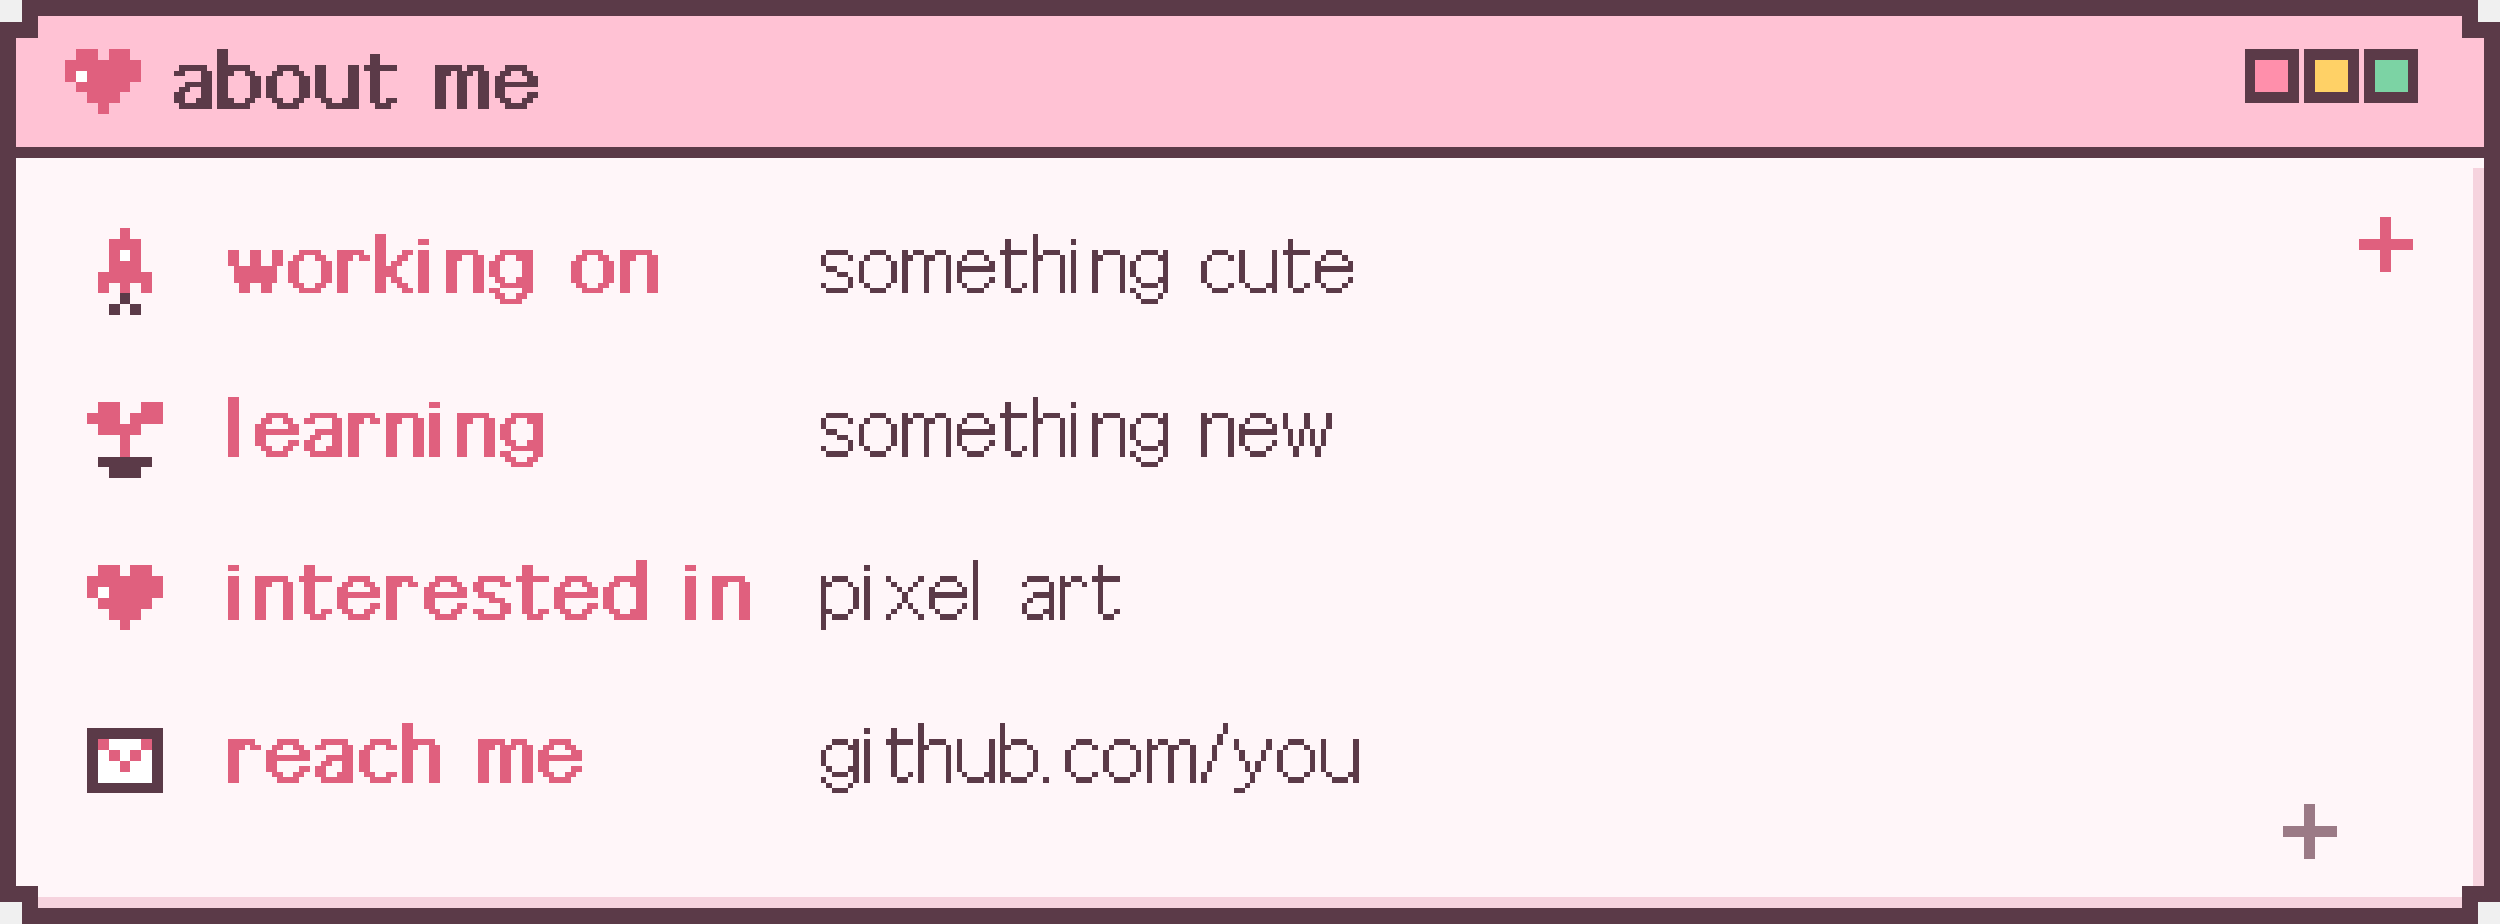
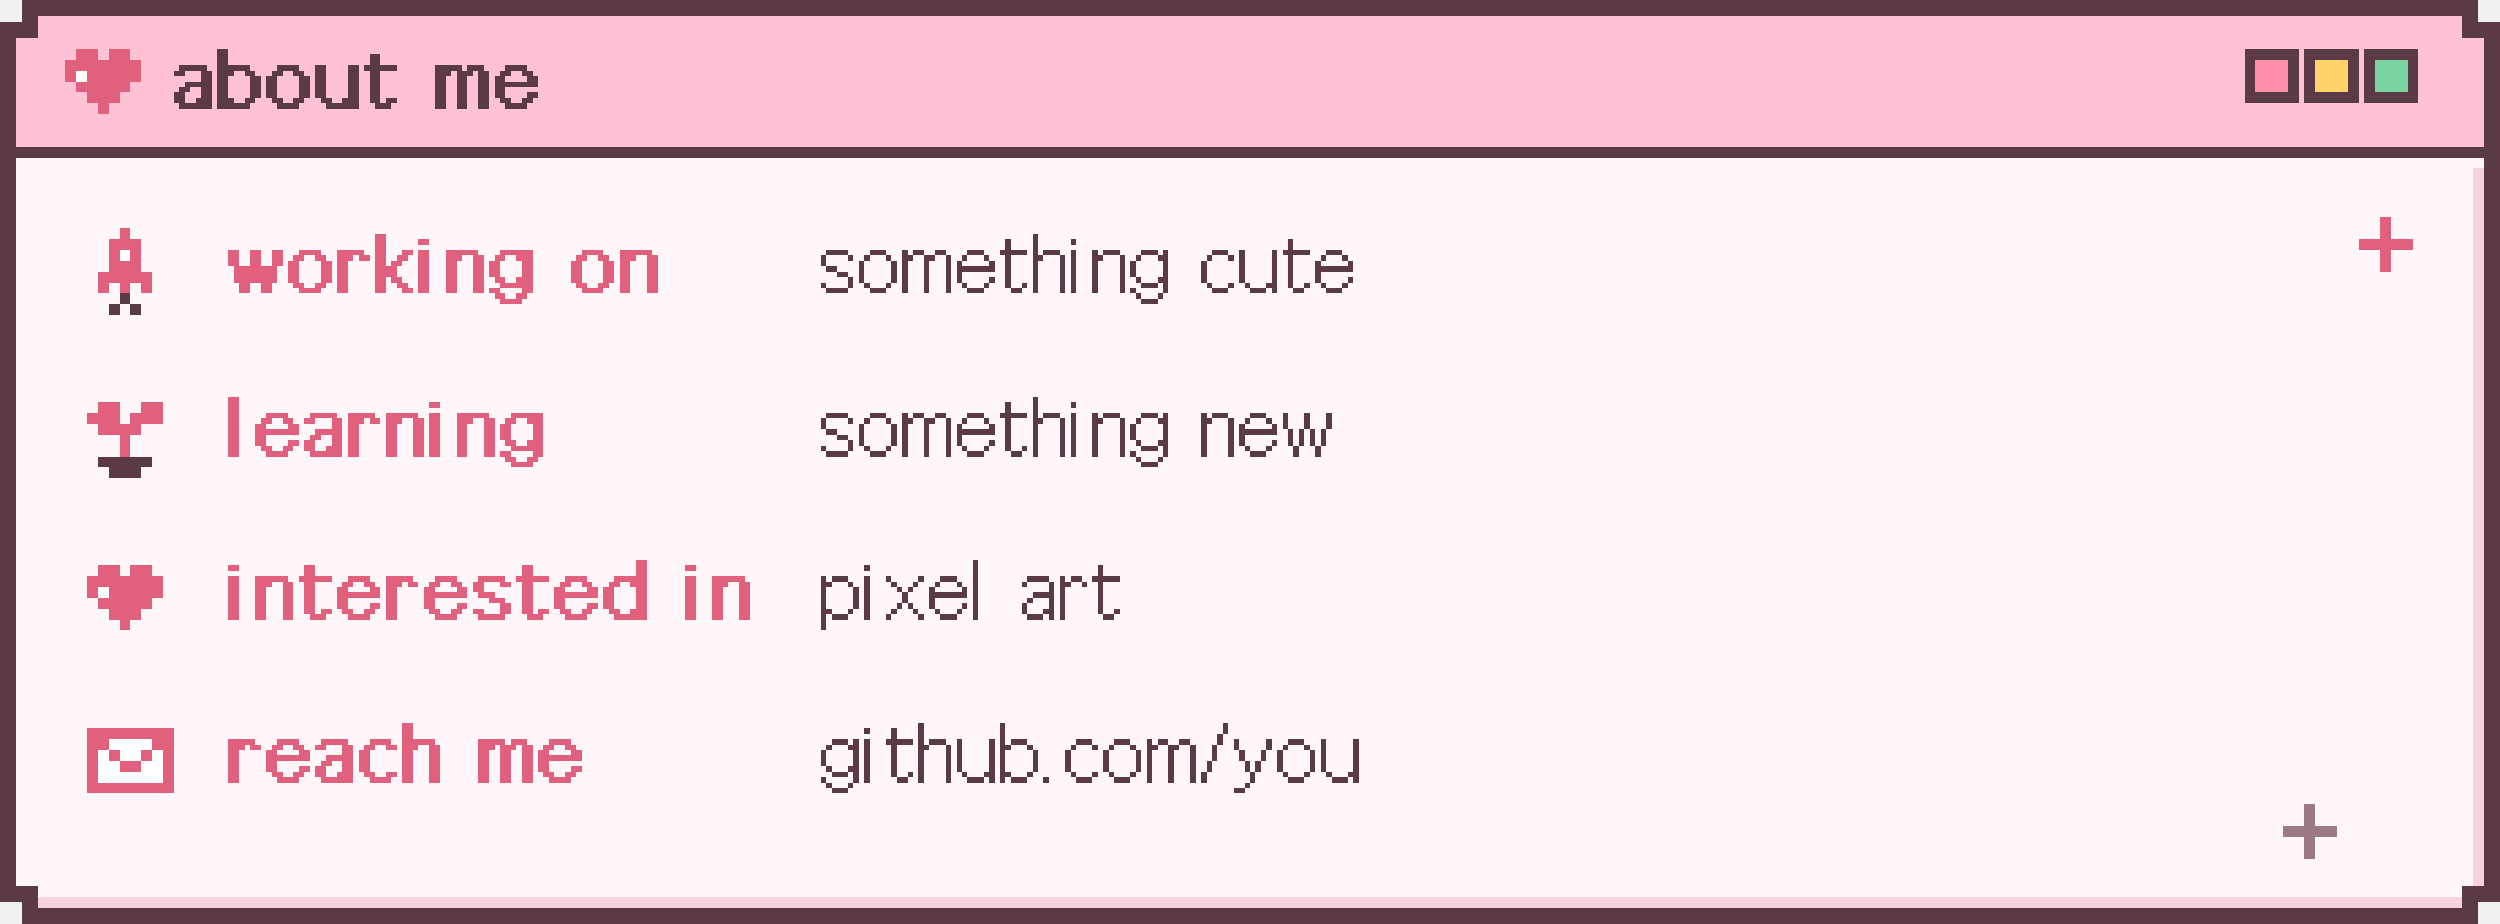
<svg xmlns="http://www.w3.org/2000/svg" width="460" height="170" viewBox="0 0 460 170" id="ab18i6i6d" shape-rendering="crispEdges" role="img" aria-label="about me">
  <style>@keyframes ab18i6i6dk{0%,100%{opacity:1}50%{opacity:.25}}#ab18i6i6d .ab18i6i6dtw{animation:ab18i6i6dk 2.4s steps(2) infinite}#ab18i6i6d .ab18i6i6dtw2{animation-delay:-1.2s}@media(prefers-reduced-motion:reduce){#ab18i6i6d .ab18i6i6dtw{animation:none}}</style>
  <path d="M4 0H456V4H460V166H456V170H4V166H0V4H4Z" fill="#5b3a48" />
  <path d="M7 3H453V7H457V163H453V167H7V163H3V7H7Z" fill="#fff6f9" />
  <path d="M7 3H453V7H457V27H3V7H7Z" fill="#ffc2d4" />
  <rect x="3" y="27" width="454" height="2" fill="#5b3a48" />
  <rect x="7" y="165" width="446" height="2" fill="#f6d3de" />
  <rect x="455" y="31" width="2" height="132" fill="#f6d3de" />
  <path d="M14 9h2v2h-2zM16 9h2v2h-2zM20 9h2v2h-2zM22 9h2v2h-2zM12 11h2v2h-2zM14 11h2v2h-2zM16 11h2v2h-2zM18 11h2v2h-2zM20 11h2v2h-2zM22 11h2v2h-2zM24 11h2v2h-2zM12 13h2v2h-2zM16 13h2v2h-2zM18 13h2v2h-2zM20 13h2v2h-2zM22 13h2v2h-2zM24 13h2v2h-2zM14 15h2v2h-2zM16 15h2v2h-2zM18 15h2v2h-2zM20 15h2v2h-2zM22 15h2v2h-2zM16 17h2v2h-2zM18 17h2v2h-2zM20 17h2v2h-2zM18 19h2v2h-2z" fill="#e0607e" />
  <path d="M14 13h2v2h-2z" fill="#ffffff" />
  <path d="M40 9h2v3h-2zM33 12h2v1h-2zM34 12h2v1h-2zM35 12h2v1h-2zM36 12h2v1h-2zM40 12h4v1h-4zM43 12h2v1h-2zM44 12h2v1h-2zM51 12h2v1h-2zM52 12h2v1h-2zM53 12h2v1h-2zM67 12h2v1h-2zM69 12h2v1h-2zM70 12h2v1h-2zM71 12h2v1h-2zM80 12h4v1h-4zM83 12h2v1h-2zM86 12h2v1h-2zM87 12h2v1h-2zM93 12h2v1h-2zM94 12h2v1h-2zM95 12h2v1h-2zM32 13h2v1h-2zM41 13h2v1h-2zM45 13h2v1h-2zM50 13h2v1h-2zM54 13h2v1h-2zM81 13h2v1h-2zM85 13h2v1h-2zM92 13h2v1h-2zM96 13h2v1h-2zM34 15h2v1h-2zM35 15h2v1h-2zM36 15h2v1h-2zM92 15h2v1h-2zM93 15h2v1h-2zM94 15h2v1h-2zM95 15h2v1h-2zM96 15h2v1h-2zM97 14h2v2h-2zM33 16h2v1h-2zM46 14h2v4h-2zM49 14h2v4h-2zM55 14h2v4h-2zM58 12h2v6h-2zM91 14h2v4h-2zM97 17h2v1h-2zM32 17h2v2h-2zM36 18h2v1h-2zM37 13h2v6h-2zM40 13h2v6h-2zM41 18h2v1h-2zM45 18h2v1h-2zM50 18h2v1h-2zM54 18h2v1h-2zM59 18h2v1h-2zM63 18h2v1h-2zM64 12h2v7h-2zM68 10h2v9h-2zM71 18h2v1h-2zM92 18h2v1h-2zM96 18h2v1h-2zM33 19h2v1h-2zM34 19h2v1h-2zM35 19h4v1h-4zM40 19h4v1h-4zM43 19h2v1h-2zM44 19h2v1h-2zM51 19h2v1h-2zM52 19h2v1h-2zM53 19h2v1h-2zM60 19h2v1h-2zM61 19h2v1h-2zM62 19h4v1h-4zM69 19h2v1h-2zM70 19h2v1h-2zM80 13h2v7h-2zM84 13h2v7h-2zM88 13h2v7h-2zM93 19h2v1h-2zM94 19h2v1h-2zM95 19h2v1h-2z" fill="#5b3a48" />
  <rect x="413" y="9" width="10" height="10" fill="#5b3a48" />
  <rect x="415" y="11" width="6" height="6" fill="#ff8fab" />
  <rect x="424" y="9" width="10" height="10" fill="#5b3a48" />
  <rect x="426" y="11" width="6" height="6" fill="#ffd166" />
  <rect x="435" y="9" width="10" height="10" fill="#5b3a48" />
  <rect x="437" y="11" width="6" height="6" fill="#7cd3a4" />
  <path d="M22 42h2v2h-2zM20 44h2v2h-2zM22 44h2v2h-2zM24 44h2v2h-2zM20 46h2v2h-2zM24 46h2v2h-2zM20 48h2v2h-2zM22 48h2v2h-2zM24 48h2v2h-2zM18 50h2v2h-2zM20 50h2v2h-2zM22 50h2v2h-2zM24 50h2v2h-2zM26 50h2v2h-2zM18 52h2v2h-2zM22 52h2v2h-2zM26 52h2v2h-2z" fill="#e0607e" />
  <path d="M22 54h2v2h-2zM20 56h2v2h-2zM24 56h2v2h-2z" fill="#5b3a48" />
  <path d="M22 46h2v2h-2z" fill="#ffffff" />
  <path d="M77 44h2v1h-2zM55 46h2v1h-2zM56 46h2v1h-2zM57 46h2v1h-2zM62 46h4v1h-4zM65 46h2v1h-2zM74 46h2v1h-2zM82 46h4v1h-4zM85 46h2v1h-2zM86 46h2v1h-2zM92 46h2v1h-2zM93 46h2v1h-2zM94 46h4v1h-4zM107 46h2v1h-2zM108 46h2v1h-2zM109 46h2v1h-2zM114 46h4v1h-4zM117 46h2v1h-2zM118 46h2v1h-2zM54 47h2v1h-2zM58 47h2v1h-2zM63 47h2v1h-2zM66 47h2v1h-2zM73 47h2v1h-2zM83 47h2v1h-2zM91 47h2v1h-2zM95 47h2v1h-2zM106 47h2v1h-2zM110 47h2v1h-2zM115 47h2v1h-2zM42 46h2v3h-2zM46 46h2v3h-2zM50 46h2v3h-2zM72 48h2v1h-2zM69 43h2v7h-2zM70 49h2v1h-2zM71 49h2v1h-2zM69 50h4v1h-4zM90 48h2v3h-2zM43 49h8v3h-8zM53 48h2v4h-2zM59 48h2v4h-2zM72 51h2v1h-2zM91 51h2v1h-2zM95 51h2v1h-2zM96 47h2v5h-2zM105 48h2v4h-2zM111 48h2v4h-2zM54 52h2v1h-2zM58 52h2v1h-2zM73 52h2v1h-2zM92 52h2v1h-2zM93 52h2v1h-2zM94 52h4v1h-4zM106 52h2v1h-2zM110 52h2v1h-2zM44 52h2v2h-2zM48 52h2v2h-2zM55 53h2v1h-2zM56 53h2v1h-2zM57 53h2v1h-2zM62 47h2v7h-2zM69 51h2v3h-2zM74 53h2v1h-2zM77 46h2v8h-2zM82 47h2v7h-2zM87 47h2v7h-2zM90 53h2v1h-2zM96 53h2v1h-2zM107 53h2v1h-2zM108 53h2v1h-2zM109 53h2v1h-2zM114 47h2v7h-2zM119 47h2v7h-2zM91 54h2v1h-2zM95 54h2v1h-2zM92 55h2v1h-2zM93 55h2v1h-2zM94 55h2v1h-2z" fill="#e0607e" />
  <path d="M197 44h1v1h-1zM185 44h1v2h-1zM237 44h1v2h-1zM152 46h4v1h-4zM160 46h3v1h-3zM166 46h1v1h-1zM168 46h2v1h-2zM172 46h2v1h-2zM178 46h3v1h-3zM184 46h5v1h-5zM190 43h1v4h-1zM192 46h3v1h-3zM201 46h1v1h-1zM203 46h3v1h-3zM210 46h3v1h-3zM214 46h1v1h-1zM223 46h3v1h-3zM236 46h5v1h-5zM244 46h3v1h-3zM156 47h1v1h-1zM159 47h1v1h-1zM163 47h1v1h-1zM166 47h2v1h-2zM170 47h2v1h-2zM177 47h1v1h-1zM181 47h1v1h-1zM190 47h2v1h-2zM201 47h2v1h-2zM209 47h1v1h-1zM213 47h2v1h-2zM222 47h1v1h-1zM226 47h1v1h-1zM243 47h1v1h-1zM247 47h1v1h-1zM151 47h1v2h-1zM176 48h1v1h-1zM182 48h1v1h-1zM242 48h1v1h-1zM248 48h1v1h-1zM152 49h2v1h-2zM176 49h7v1h-7zM242 49h7v1h-7zM154 50h2v1h-2zM208 48h1v3h-1zM214 48h1v3h-1zM158 48h1v4h-1zM164 48h1v4h-1zM176 50h1v2h-1zM182 51h1v1h-1zM209 51h1v1h-1zM213 51h2v1h-2zM221 48h1v4h-1zM228 46h1v6h-1zM234 46h1v6h-1zM242 50h1v2h-1zM248 51h1v1h-1zM151 52h1v1h-1zM156 51h1v2h-1zM159 52h1v1h-1zM163 52h1v1h-1zM177 52h1v1h-1zM181 52h1v1h-1zM185 47h1v6h-1zM188 52h1v1h-1zM210 52h3v1h-3zM222 52h1v1h-1zM226 52h1v1h-1zM229 52h1v1h-1zM233 52h2v1h-2zM237 47h1v6h-1zM240 52h1v1h-1zM243 52h1v1h-1zM247 52h1v1h-1zM152 53h4v1h-4zM160 53h3v1h-3zM166 48h1v6h-1zM170 48h1v6h-1zM174 47h1v7h-1zM178 53h3v1h-3zM186 53h2v1h-2zM190 48h1v6h-1zM195 47h1v7h-1zM197 46h1v8h-1zM201 48h1v6h-1zM206 47h1v7h-1zM208 53h1v1h-1zM214 52h1v2h-1zM223 53h3v1h-3zM230 53h3v1h-3zM234 53h1v1h-1zM238 53h2v1h-2zM244 53h3v1h-3zM209 54h1v1h-1zM213 54h1v1h-1zM210 55h3v1h-3z" fill="#5b3a48" />
  <path d="M18 74h2v2h-2zM20 74h2v2h-2zM26 74h2v2h-2zM28 74h2v2h-2zM16 76h2v2h-2zM18 76h2v2h-2zM20 76h2v2h-2zM24 76h2v2h-2zM26 76h2v2h-2zM28 76h2v2h-2zM18 78h2v2h-2zM20 78h2v2h-2zM22 78h2v2h-2zM24 78h2v2h-2zM22 80h2v2h-2zM22 82h2v2h-2z" fill="#e0607e" />
  <path d="M18 84h2v2h-2zM20 84h2v2h-2zM22 84h2v2h-2zM24 84h2v2h-2zM26 84h2v2h-2zM20 86h2v2h-2zM22 86h2v2h-2zM24 86h2v2h-2z" fill="#5b3a48" />
  <path d="M79 74h2v1h-2zM49 76h2v1h-2zM50 76h2v1h-2zM51 76h2v1h-2zM57 76h2v1h-2zM58 76h2v1h-2zM59 76h2v1h-2zM60 76h2v1h-2zM64 76h4v1h-4zM67 76h2v1h-2zM71 76h4v1h-4zM74 76h2v1h-2zM75 76h2v1h-2zM84 76h4v1h-4zM87 76h2v1h-2zM88 76h2v1h-2zM94 76h2v1h-2zM95 76h2v1h-2zM96 76h4v1h-4zM48 77h2v1h-2zM52 77h2v1h-2zM56 77h2v1h-2zM65 77h2v1h-2zM68 77h2v1h-2zM72 77h2v1h-2zM85 77h2v1h-2zM93 77h2v1h-2zM97 77h2v1h-2zM48 79h2v1h-2zM49 79h2v1h-2zM50 79h2v1h-2zM51 79h2v1h-2zM52 79h2v1h-2zM53 78h2v2h-2zM58 79h2v1h-2zM59 79h2v1h-2zM60 79h2v1h-2zM57 80h2v1h-2zM92 78h2v3h-2zM47 78h2v4h-2zM53 81h2v1h-2zM93 81h2v1h-2zM97 81h2v1h-2zM98 77h2v5h-2zM48 82h2v1h-2zM52 82h2v1h-2zM56 81h2v2h-2zM60 82h2v1h-2zM61 77h2v6h-2zM94 82h2v1h-2zM95 82h2v1h-2zM96 82h4v1h-4zM42 73h2v11h-2zM49 83h2v1h-2zM50 83h2v1h-2zM51 83h2v1h-2zM57 83h2v1h-2zM58 83h2v1h-2zM59 83h4v1h-4zM64 77h2v7h-2zM71 77h2v7h-2zM76 77h2v7h-2zM79 76h2v8h-2zM84 77h2v7h-2zM89 77h2v7h-2zM92 83h2v1h-2zM98 83h2v1h-2zM93 84h2v1h-2zM97 84h2v1h-2zM94 85h2v1h-2zM95 85h2v1h-2zM96 85h2v1h-2z" fill="#e0607e" />
  <path d="M197 74h1v1h-1zM185 74h1v2h-1zM152 76h4v1h-4zM160 76h3v1h-3zM166 76h1v1h-1zM168 76h2v1h-2zM172 76h2v1h-2zM178 76h3v1h-3zM184 76h5v1h-5zM190 73h1v4h-1zM192 76h3v1h-3zM201 76h1v1h-1zM203 76h3v1h-3zM210 76h3v1h-3zM214 76h1v1h-1zM221 76h1v1h-1zM223 76h3v1h-3zM230 76h3v1h-3zM156 77h1v1h-1zM159 77h1v1h-1zM163 77h1v1h-1zM166 77h2v1h-2zM170 77h2v1h-2zM177 77h1v1h-1zM181 77h1v1h-1zM190 77h2v1h-2zM201 77h2v1h-2zM209 77h1v1h-1zM213 77h2v1h-2zM221 77h2v1h-2zM229 77h1v1h-1zM233 77h1v1h-1zM151 77h1v2h-1zM176 78h1v1h-1zM182 78h1v1h-1zM228 78h1v1h-1zM234 78h1v1h-1zM236 76h1v3h-1zM240 76h1v3h-1zM244 76h1v3h-1zM152 79h2v1h-2zM176 79h7v1h-7zM228 79h7v1h-7zM154 80h2v1h-2zM208 78h1v3h-1zM214 78h1v3h-1zM158 78h1v4h-1zM164 78h1v4h-1zM176 80h1v2h-1zM182 81h1v1h-1zM209 81h1v1h-1zM213 81h2v1h-2zM228 80h1v2h-1zM234 81h1v1h-1zM237 79h1v3h-1zM239 79h1v3h-1zM241 79h1v3h-1zM243 79h1v3h-1zM151 82h1v1h-1zM156 81h1v2h-1zM159 82h1v1h-1zM163 82h1v1h-1zM177 82h1v1h-1zM181 82h1v1h-1zM185 77h1v6h-1zM188 82h1v1h-1zM210 82h3v1h-3zM229 82h1v1h-1zM233 82h1v1h-1zM152 83h4v1h-4zM160 83h3v1h-3zM166 78h1v6h-1zM170 78h1v6h-1zM174 77h1v7h-1zM178 83h3v1h-3zM186 83h2v1h-2zM190 78h1v6h-1zM195 77h1v7h-1zM197 76h1v8h-1zM201 78h1v6h-1zM206 77h1v7h-1zM208 83h1v1h-1zM214 82h1v2h-1zM221 78h1v6h-1zM226 77h1v7h-1zM230 83h3v1h-3zM238 82h1v2h-1zM242 82h1v2h-1zM209 84h1v1h-1zM213 84h1v1h-1zM210 85h3v1h-3z" fill="#5b3a48" />
  <path d="M18 104h2v2h-2zM20 104h2v2h-2zM24 104h2v2h-2zM26 104h2v2h-2zM16 106h2v2h-2zM18 106h2v2h-2zM20 106h2v2h-2zM22 106h2v2h-2zM24 106h2v2h-2zM26 106h2v2h-2zM28 106h2v2h-2zM16 108h2v2h-2zM20 108h2v2h-2zM22 108h2v2h-2zM24 108h2v2h-2zM26 108h2v2h-2zM28 108h2v2h-2zM18 110h2v2h-2zM20 110h2v2h-2zM22 110h2v2h-2zM24 110h2v2h-2zM26 110h2v2h-2zM20 112h2v2h-2zM22 112h2v2h-2zM24 112h2v2h-2zM22 114h2v2h-2z" fill="#e0607e" />
  <path d="M18 108h2v2h-2z" fill="#ffffff" />
  <path d="M42 104h2v1h-2zM126 104h2v1h-2zM117 103h2v3h-2zM47 106h4v1h-4zM50 106h2v1h-2zM51 106h2v1h-2zM55 106h2v1h-2zM57 106h2v1h-2zM58 106h2v1h-2zM59 106h2v1h-2zM64 106h2v1h-2zM65 106h2v1h-2zM66 106h2v1h-2zM71 106h4v1h-4zM74 106h2v1h-2zM80 106h2v1h-2zM81 106h2v1h-2zM82 106h2v1h-2zM88 106h2v1h-2zM89 106h2v1h-2zM90 106h2v1h-2zM91 106h2v1h-2zM95 106h2v1h-2zM97 106h2v1h-2zM98 106h2v1h-2zM99 106h2v1h-2zM104 106h2v1h-2zM105 106h2v1h-2zM106 106h2v1h-2zM113 106h2v1h-2zM114 106h2v1h-2zM115 106h4v1h-4zM131 106h4v1h-4zM134 106h2v1h-2zM135 106h2v1h-2zM48 107h2v1h-2zM63 107h2v1h-2zM67 107h2v1h-2zM72 107h2v1h-2zM75 107h2v1h-2zM79 107h2v1h-2zM83 107h2v1h-2zM92 107h2v1h-2zM103 107h2v1h-2zM107 107h2v1h-2zM112 107h2v1h-2zM116 107h2v1h-2zM132 107h2v1h-2zM87 107h2v2h-2zM63 109h2v1h-2zM64 109h2v1h-2zM65 109h2v1h-2zM66 109h2v1h-2zM67 109h2v1h-2zM68 108h2v2h-2zM79 109h2v1h-2zM80 109h2v1h-2zM81 109h2v1h-2zM82 109h2v1h-2zM83 109h2v1h-2zM84 108h2v2h-2zM88 109h2v1h-2zM89 109h2v1h-2zM103 109h2v1h-2zM104 109h2v1h-2zM105 109h2v1h-2zM106 109h2v1h-2zM107 109h2v1h-2zM108 108h2v2h-2zM90 110h2v1h-2zM91 110h2v1h-2zM62 108h2v4h-2zM68 111h2v1h-2zM78 108h2v4h-2zM84 111h2v1h-2zM102 108h2v4h-2zM108 111h2v1h-2zM111 108h2v4h-2zM56 104h2v9h-2zM59 112h2v1h-2zM63 112h2v1h-2zM67 112h2v1h-2zM79 112h2v1h-2zM83 112h2v1h-2zM87 112h2v1h-2zM92 111h2v2h-2zM96 104h2v9h-2zM99 112h2v1h-2zM103 112h2v1h-2zM107 112h2v1h-2zM112 112h2v1h-2zM116 112h2v1h-2zM117 107h2v6h-2zM42 106h2v8h-2zM47 107h2v7h-2zM52 107h2v7h-2zM57 113h2v1h-2zM58 113h2v1h-2zM64 113h2v1h-2zM65 113h2v1h-2zM66 113h2v1h-2zM71 107h2v7h-2zM80 113h2v1h-2zM81 113h2v1h-2zM82 113h2v1h-2zM88 113h2v1h-2zM89 113h2v1h-2zM90 113h2v1h-2zM91 113h2v1h-2zM97 113h2v1h-2zM98 113h2v1h-2zM104 113h2v1h-2zM105 113h2v1h-2zM106 113h2v1h-2zM113 113h2v1h-2zM114 113h2v1h-2zM115 113h4v1h-4zM126 106h2v8h-2zM131 107h2v7h-2zM136 107h2v7h-2z" fill="#e0607e" />
  <path d="M159 104h1v1h-1zM202 104h1v2h-1zM151 106h1v1h-1zM153 106h3v1h-3zM163 106h1v1h-1zM169 106h1v1h-1zM173 106h3v1h-3zM189 106h4v1h-4zM195 106h1v1h-1zM197 106h2v1h-2zM201 106h5v1h-5zM151 107h2v1h-2zM156 107h1v1h-1zM164 107h1v1h-1zM168 107h1v1h-1zM172 107h1v1h-1zM176 107h1v1h-1zM188 107h1v1h-1zM195 107h2v1h-2zM199 107h1v1h-1zM165 108h1v1h-1zM167 108h1v1h-1zM171 108h1v1h-1zM177 108h1v1h-1zM193 107h1v2h-1zM171 109h7v1h-7zM190 109h4v1h-4zM166 109h1v2h-1zM189 110h1v1h-1zM151 108h1v4h-1zM157 108h1v4h-1zM165 111h1v1h-1zM167 111h1v1h-1zM171 110h1v2h-1zM177 111h1v1h-1zM193 110h1v2h-1zM151 112h2v1h-2zM156 112h1v1h-1zM164 112h1v1h-1zM168 112h1v1h-1zM172 112h1v1h-1zM176 112h1v1h-1zM188 111h1v2h-1zM192 112h2v1h-2zM202 107h1v6h-1zM205 112h1v1h-1zM153 113h3v1h-3zM159 106h1v8h-1zM163 113h1v1h-1zM169 113h1v1h-1zM173 113h3v1h-3zM179 103h1v11h-1zM189 113h3v1h-3zM193 113h1v1h-1zM195 108h1v6h-1zM203 113h2v1h-2zM151 113h1v3h-1z" fill="#5b3a48" />
-   <path d="M18 136h2v2h-2zM26 136h2v2h-2zM20 138h2v2h-2zM24 138h2v2h-2zM22 140h2v2h-2z" fill="#e0607e" />
-   <path d="M16 134h2v2h-2zM18 134h2v2h-2zM20 134h2v2h-2zM22 134h2v2h-2zM24 134h2v2h-2zM26 134h2v2h-2zM28 134h2v2h-2zM16 136h2v2h-2zM28 136h2v2h-2zM16 138h2v2h-2zM28 138h2v2h-2zM16 140h2v2h-2zM28 140h2v2h-2zM16 142h2v2h-2zM28 142h2v2h-2zM16 144h2v2h-2zM18 144h2v2h-2zM20 144h2v2h-2zM22 144h2v2h-2zM24 144h2v2h-2zM26 144h2v2h-2zM28 144h2v2h-2z" fill="#5b3a48" />
-   <path d="M20 136h2v2h-2zM22 136h2v2h-2zM24 136h2v2h-2zM18 138h2v2h-2zM22 138h2v2h-2zM26 138h2v2h-2zM18 140h2v2h-2zM20 140h2v2h-2zM24 140h2v2h-2zM26 140h2v2h-2zM18 142h2v2h-2zM20 142h2v2h-2zM22 142h2v2h-2zM24 142h2v2h-2zM26 142h2v2h-2z" fill="#ffffff" />
+   <path d="M16 134h2v2h-2zM18 134h2v2h-2zM20 134h2v2h-2zM22 134h2v2h-2zM24 134h2v2h-2zM26 134h2v2h-2zM28 134h2v2h-2zM30 134h2v2h-2zM16 136h2v2h-2zM18 136h2v2h-2zM28 136h2v2h-2zM30 136h2v2h-2zM16 138h2v2h-2zM20 138h2v2h-2zM26 138h2v2h-2zM30 138h2v2h-2zM16 140h2v2h-2zM22 140h2v2h-2zM24 140h2v2h-2zM30 140h2v2h-2zM16 142h2v2h-2zM30 142h2v2h-2zM16 144h2v2h-2zM18 144h2v2h-2zM20 144h2v2h-2zM22 144h2v2h-2zM24 144h2v2h-2zM26 144h2v2h-2zM28 144h2v2h-2zM30 144h2v2h-2z" fill="#e0607e" />
+   <path d="M20 136h2v2h-2zM22 136h2v2h-2zM24 136h2v2h-2zM26 136h2v2h-2zM18 138h2v2h-2zM22 138h2v2h-2zM24 138h2v2h-2zM28 138h2v2h-2zM18 140h2v2h-2zM20 140h2v2h-2zM26 140h2v2h-2zM28 140h2v2h-2zM18 142h2v2h-2zM20 142h2v2h-2zM22 142h2v2h-2zM24 142h2v2h-2zM26 142h2v2h-2zM28 142h2v2h-2z" fill="#ffffff" />
  <path d="M74 133h2v3h-2zM42 136h4v1h-4zM45 136h2v1h-2zM51 136h2v1h-2zM52 136h2v1h-2zM53 136h2v1h-2zM59 136h2v1h-2zM60 136h2v1h-2zM61 136h2v1h-2zM62 136h2v1h-2zM68 136h2v1h-2zM69 136h2v1h-2zM70 136h2v1h-2zM74 136h4v1h-4zM77 136h2v1h-2zM78 136h2v1h-2zM88 136h4v1h-4zM91 136h2v1h-2zM94 136h2v1h-2zM95 136h2v1h-2zM101 136h2v1h-2zM102 136h2v1h-2zM103 136h2v1h-2zM43 137h2v1h-2zM46 137h2v1h-2zM50 137h2v1h-2zM54 137h2v1h-2zM58 137h2v1h-2zM67 137h2v1h-2zM71 137h2v1h-2zM75 137h2v1h-2zM89 137h2v1h-2zM93 137h2v1h-2zM100 137h2v1h-2zM104 137h2v1h-2zM50 139h2v1h-2zM51 139h2v1h-2zM52 139h2v1h-2zM53 139h2v1h-2zM54 139h2v1h-2zM55 138h2v2h-2zM60 139h2v1h-2zM61 139h2v1h-2zM62 139h2v1h-2zM100 139h2v1h-2zM101 139h2v1h-2zM102 139h2v1h-2zM103 139h2v1h-2zM104 139h2v1h-2zM105 138h2v2h-2zM59 140h2v1h-2zM49 138h2v4h-2zM55 141h2v1h-2zM66 138h2v4h-2zM99 138h2v4h-2zM105 141h2v1h-2zM50 142h2v1h-2zM54 142h2v1h-2zM58 141h2v2h-2zM62 142h2v1h-2zM63 137h2v6h-2zM67 142h2v1h-2zM71 142h2v1h-2zM100 142h2v1h-2zM104 142h2v1h-2zM42 137h2v7h-2zM51 143h2v1h-2zM52 143h2v1h-2zM53 143h2v1h-2zM59 143h2v1h-2zM60 143h2v1h-2zM61 143h4v1h-4zM68 143h2v1h-2zM69 143h2v1h-2zM70 143h2v1h-2zM74 137h2v7h-2zM79 137h2v7h-2zM88 137h2v7h-2zM92 137h2v7h-2zM96 137h2v7h-2zM101 143h2v1h-2zM102 143h2v1h-2zM103 143h2v1h-2z" fill="#e0607e" />
  <path d="M159 134h1v1h-1zM225 133h1v2h-1zM164 134h1v2h-1zM153 136h3v1h-3zM157 136h1v1h-1zM163 136h5v1h-5zM169 133h1v4h-1zM171 136h3v1h-3zM184 133h1v4h-1zM186 136h3v1h-3zM198 136h3v1h-3zM205 136h3v1h-3zM211 136h1v1h-1zM213 136h2v1h-2zM217 136h2v1h-2zM224 135h1v2h-1zM237 136h3v1h-3zM152 137h1v1h-1zM156 137h2v1h-2zM169 137h2v1h-2zM184 137h2v1h-2zM189 137h1v1h-1zM197 137h1v1h-1zM201 137h1v1h-1zM204 137h1v1h-1zM208 137h1v1h-1zM211 137h2v1h-2zM215 137h2v1h-2zM227 136h1v2h-1zM233 136h1v2h-1zM236 137h1v1h-1zM240 137h1v1h-1zM223 137h1v3h-1zM228 138h1v2h-1zM232 138h1v2h-1zM151 138h1v3h-1zM157 138h1v3h-1zM152 141h1v1h-1zM156 141h2v1h-2zM176 136h1v6h-1zM182 136h1v6h-1zM184 138h1v4h-1zM190 138h1v4h-1zM196 138h1v4h-1zM203 138h1v4h-1zM209 138h1v4h-1zM222 140h1v2h-1zM229 140h1v2h-1zM231 140h1v2h-1zM235 138h1v4h-1zM241 138h1v4h-1zM243 136h1v6h-1zM249 136h1v6h-1zM153 142h3v1h-3zM164 137h1v6h-1zM167 142h1v1h-1zM177 142h1v1h-1zM181 142h2v1h-2zM184 142h2v1h-2zM189 142h1v1h-1zM197 142h1v1h-1zM201 142h1v1h-1zM204 142h1v1h-1zM208 142h1v1h-1zM236 142h1v1h-1zM240 142h1v1h-1zM244 142h1v1h-1zM248 142h2v1h-2zM151 143h1v1h-1zM157 142h1v2h-1zM159 136h1v8h-1zM165 143h2v1h-2zM169 138h1v6h-1zM174 137h1v7h-1zM178 143h3v1h-3zM182 143h1v1h-1zM184 143h1v1h-1zM186 143h3v1h-3zM192 143h1v1h-1zM198 143h3v1h-3zM205 143h3v1h-3zM211 138h1v6h-1zM215 138h1v6h-1zM219 137h1v7h-1zM221 142h1v2h-1zM230 142h1v2h-1zM237 143h3v1h-3zM245 143h3v1h-3zM249 143h1v1h-1zM152 144h1v1h-1zM156 144h1v1h-1zM229 144h1v1h-1zM153 145h3v1h-3zM227 145h2v1h-2z" fill="#5b3a48" />
  <g class="ab18i6i6dtw">
    <path d="M438 40h2v4h4v2h-4v4h-2v-4h-4v-2h4z" fill="#e0607e" />
  </g>
  <g class="ab18i6i6dtw ab18i6i6dtw2">
    <path d="M424 148h2v4h4v2h-4v4h-2v-4h-4v-2h4z" fill="#9b7a86" />
  </g>
</svg>
